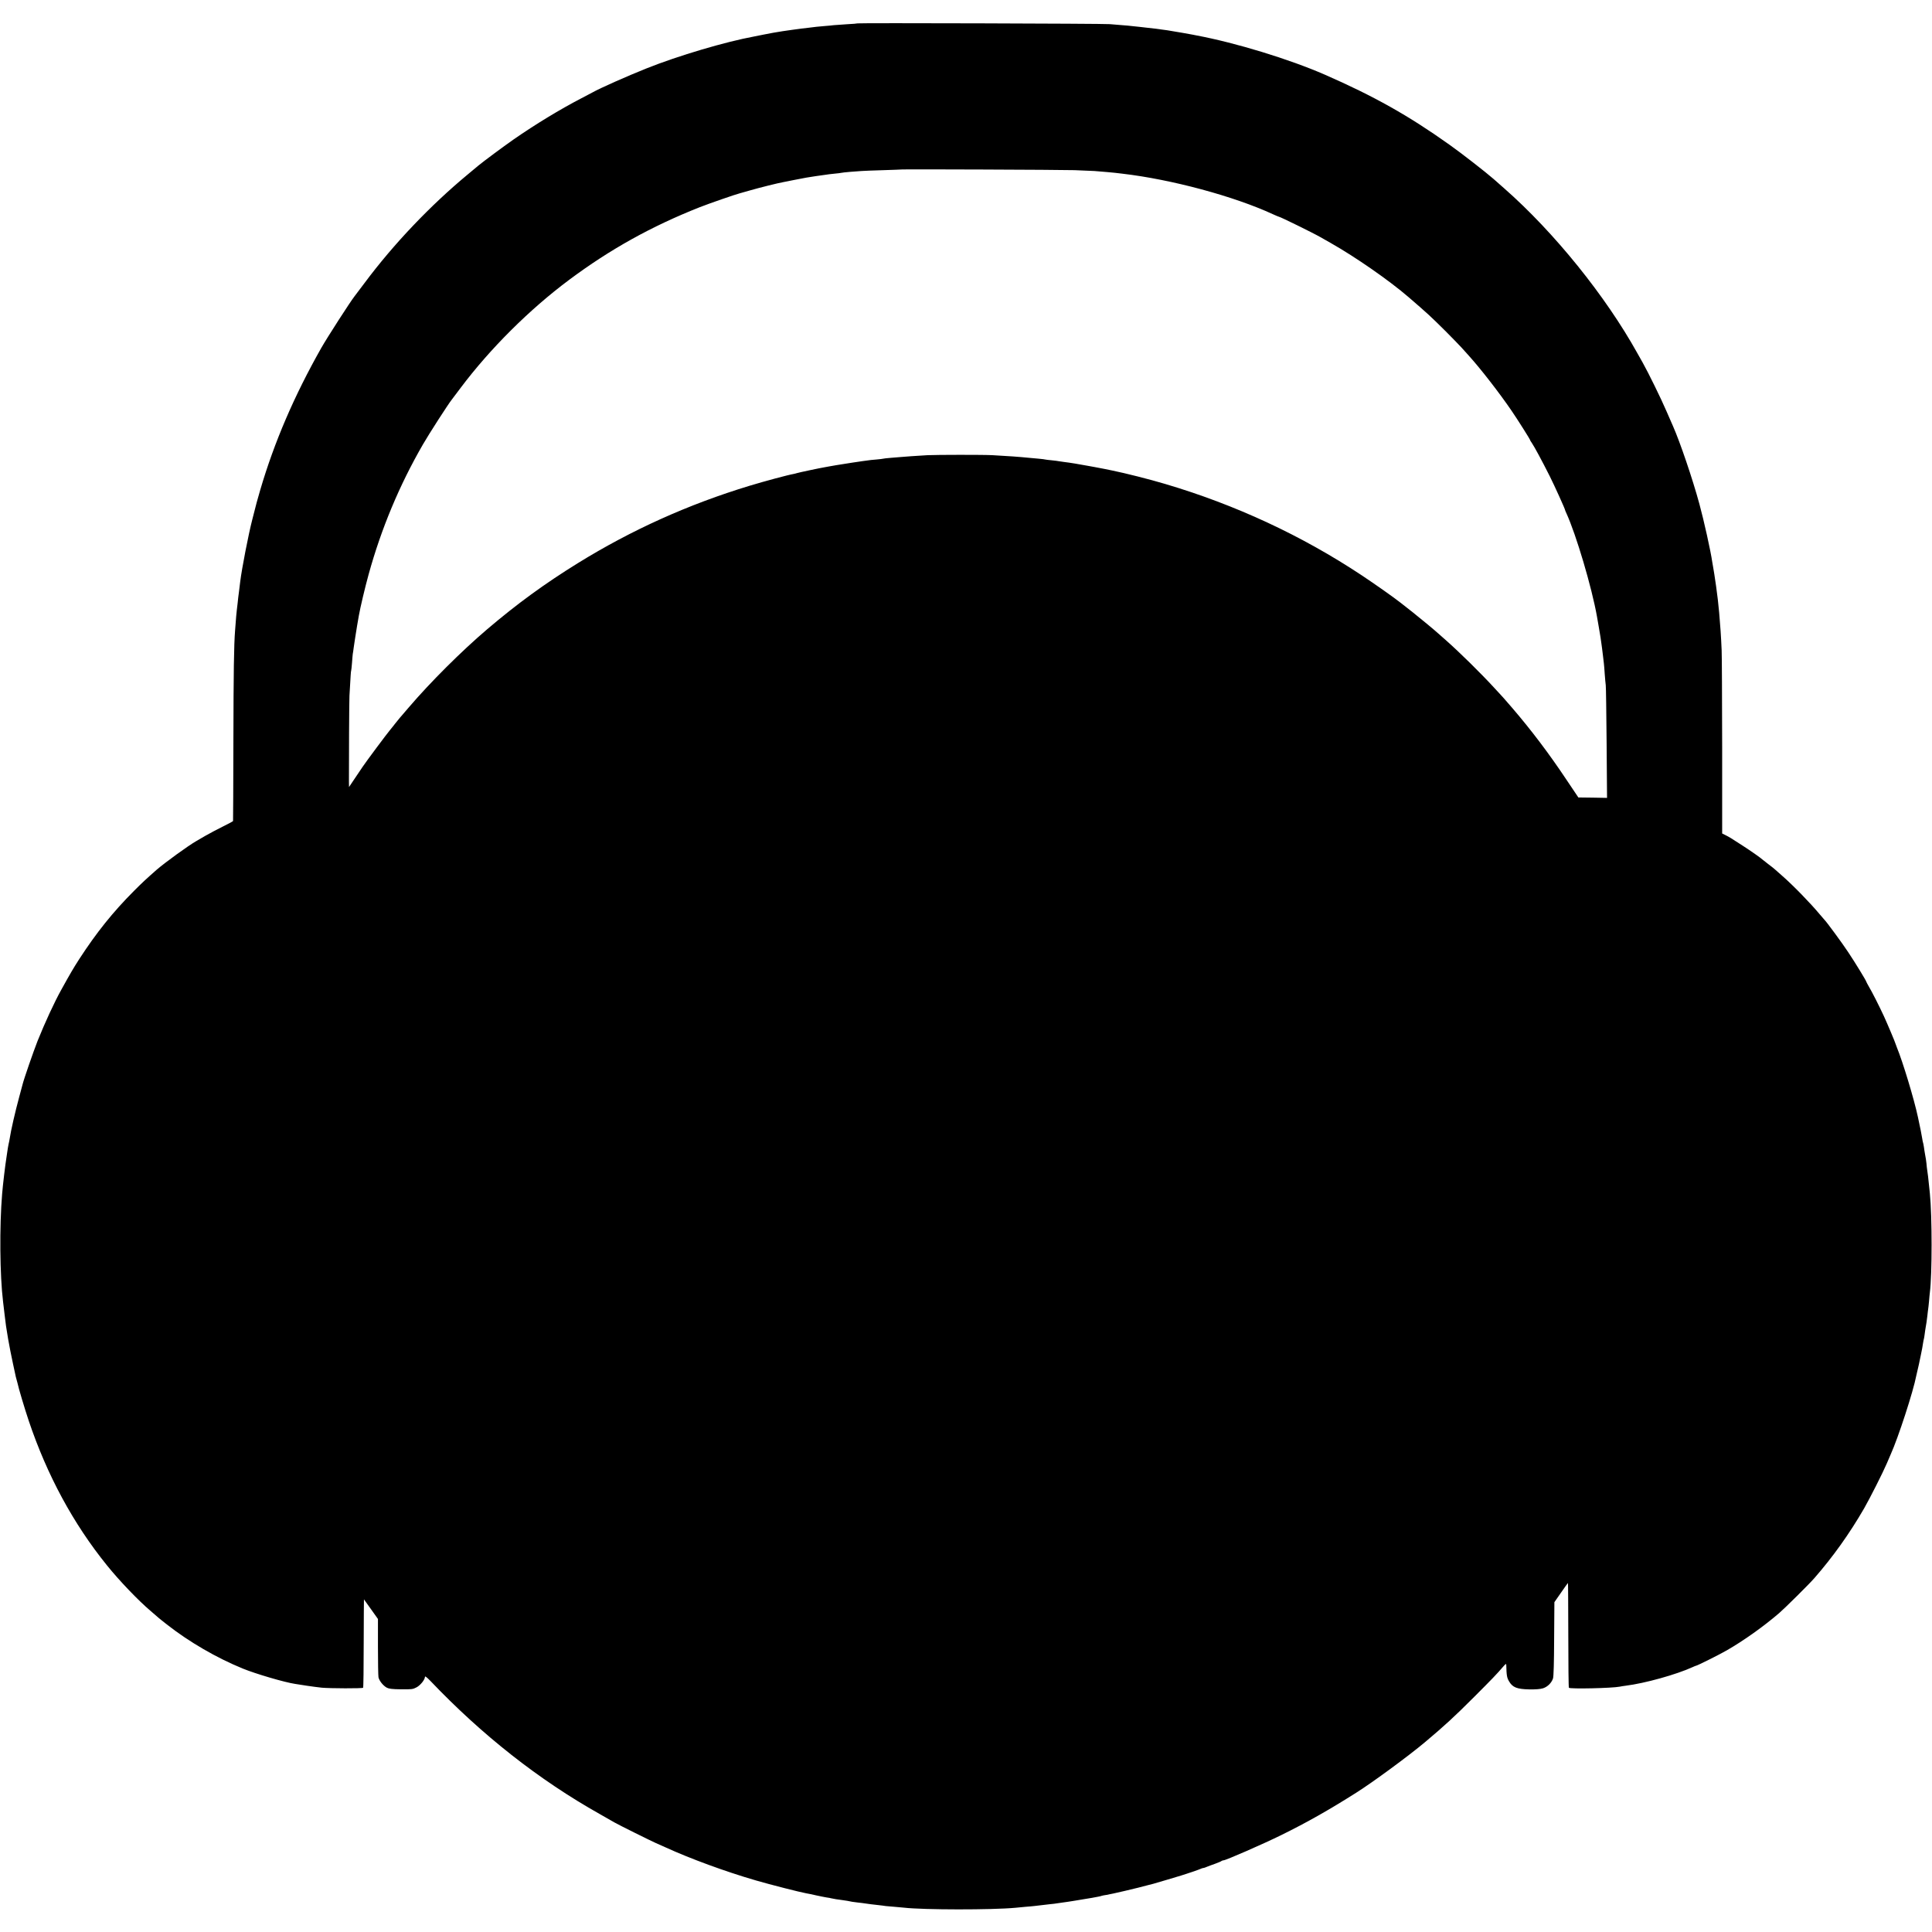
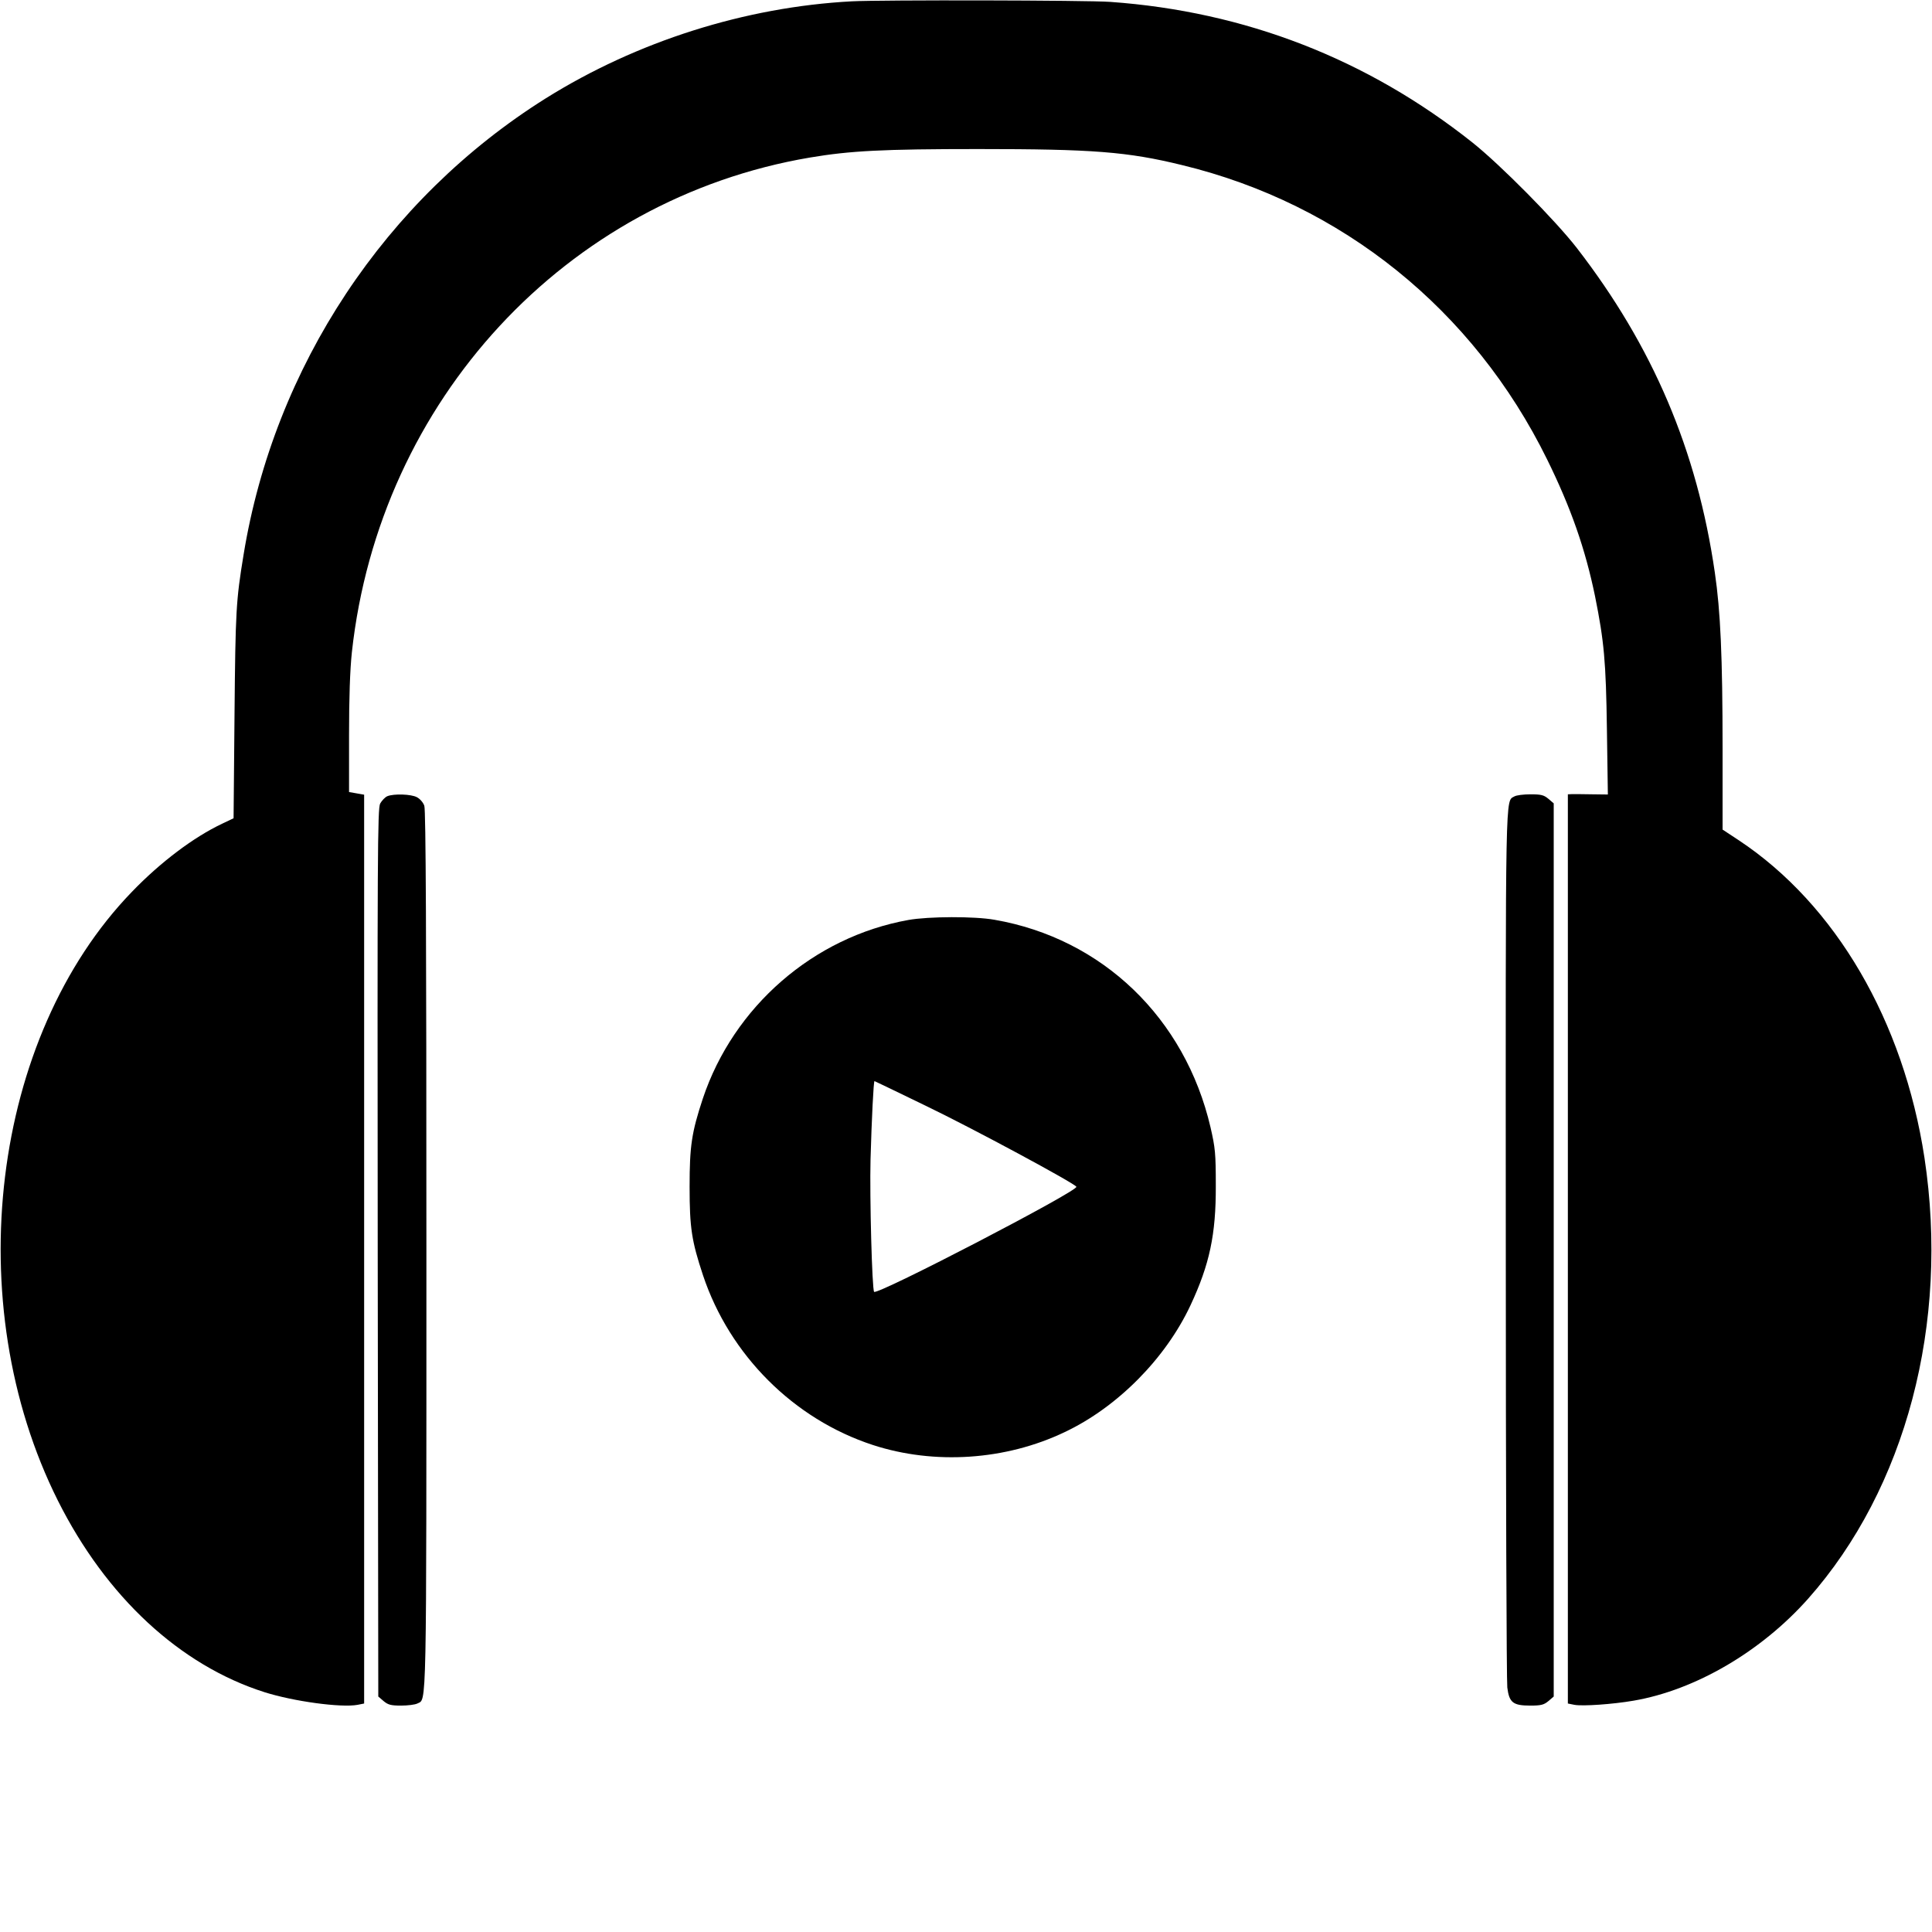
- <svg xmlns="http://www.w3.org/2000/svg" version="1.0" width="2264pt" height="2264pt" viewBox="0 0 2264 2264" preserveAspectRatio="xMidYMid meet">
-   <g transform="translate(0,2264) scale(0.1,-0.1)" fill="#000000" stroke="none">
-     <path d="M10049 22366 c-2 -2 -58 -7 -124 -10 -66 -4 -136 -9 -155 -11 -19 -3 -66 -7 -105 -10 -38 -4 -82 -8 -98 -9 -15 -2 -55 -7 -90 -11 -34 -3 -73 -8 -87 -10 -14 -2 -63 -9 -110 -15 -47 -6 -94 -13 -105 -15 -11 -1 -36 -6 -55 -9 -19 -3 -46 -8 -60 -10 -14 -3 -63 -12 -110 -21 -47 -9 -96 -19 -110 -22 -338 -62 -893 -226 -1265 -375 -228 -91 -543 -231 -630 -280 -11 -6 -70 -37 -131 -69 -251 -130 -543 -308 -794 -482 -127 -89 -356 -259 -415 -308 -11 -9 -65 -54 -120 -100 -442 -366 -872 -818 -1212 -1274 -58 -77 -110 -147 -117 -155 -50 -63 -323 -487 -391 -607 -318 -562 -550 -1102 -715 -1663 -34 -118 -56 -196 -65 -237 -2 -10 -15 -61 -29 -113 -43 -165 -122 -571 -141 -725 -2 -21 -9 -73 -14 -115 -6 -41 -13 -102 -16 -135 -4 -33 -8 -71 -10 -85 -3 -22 -9 -85 -20 -235 -14 -180 -18 -479 -20 -1300 -1 -511 -3 -933 -4 -936 0 -4 -54 -32 -118 -64 -65 -32 -157 -81 -206 -109 -48 -28 -96 -55 -105 -61 -98 -56 -366 -251 -465 -336 -127 -112 -165 -147 -267 -249 -247 -248 -438 -486 -642 -800 -67 -104 -101 -162 -208 -355 -85 -153 -191 -383 -280 -604 -49 -125 -161 -448 -175 -507 -3 -10 -20 -77 -40 -149 -47 -173 -97 -391 -111 -485 -3 -19 -9 -51 -14 -70 -4 -19 -11 -60 -15 -90 -4 -30 -9 -64 -11 -75 -11 -64 -41 -312 -49 -415 -32 -383 -27 -954 11 -1265 3 -27 7 -61 9 -75 1 -14 6 -52 10 -85 13 -113 16 -130 40 -275 14 -80 39 -208 56 -285 17 -77 32 -148 34 -158 2 -10 7 -27 10 -37 3 -10 8 -27 10 -37 11 -56 84 -300 132 -443 215 -638 522 -1206 916 -1693 143 -178 370 -415 511 -534 43 -37 84 -72 90 -78 6 -6 52 -42 101 -81 263 -206 580 -390 890 -517 149 -61 491 -162 615 -180 19 -3 80 -12 135 -21 55 -8 134 -19 175 -23 96 -9 476 -10 485 -1 4 4 7 239 7 523 1 283 2 514 3 513 1 -2 39 -54 83 -116 l81 -114 0 -324 c0 -178 3 -339 6 -358 8 -41 55 -100 98 -123 25 -13 62 -18 167 -19 126 -1 138 0 181 23 46 24 99 91 99 124 0 11 22 -6 63 -48 606 -636 1270 -1159 1987 -1562 80 -45 156 -88 170 -97 44 -26 433 -219 486 -242 28 -12 80 -35 115 -51 283 -130 708 -286 1058 -387 164 -48 518 -138 586 -150 22 -3 76 -15 120 -25 44 -10 98 -20 120 -24 22 -3 47 -7 55 -10 19 -5 85 -16 130 -21 19 -2 46 -6 60 -9 40 -9 71 -14 125 -20 28 -3 64 -7 80 -10 46 -7 94 -13 160 -20 33 -4 71 -8 85 -11 14 -2 61 -6 105 -9 44 -4 94 -8 110 -10 223 -26 1030 -27 1305 -1 19 2 71 7 115 11 44 3 94 8 110 10 33 4 87 11 180 21 33 3 67 7 75 9 8 1 40 6 70 10 30 4 93 13 140 21 47 8 101 17 120 20 19 3 58 9 85 14 28 5 61 11 75 14 14 2 32 7 40 10 8 3 32 7 52 10 60 9 372 82 498 117 19 5 44 12 55 14 11 3 88 25 170 50 83 25 155 47 160 48 36 10 213 70 227 78 10 5 23 9 29 9 6 0 25 6 42 14 18 7 61 24 97 36 36 13 69 27 74 32 6 4 16 8 24 8 27 0 466 192 677 296 299 147 562 296 879 497 192 121 615 432 804 591 232 195 340 294 577 531 207 207 263 265 343 358 24 28 32 33 33 20 3 -129 8 -154 33 -196 41 -71 93 -91 236 -94 79 -1 130 3 162 13 53 17 100 63 117 116 7 21 12 184 13 463 l3 430 78 112 c43 62 79 113 81 113 2 0 3 -275 4 -610 0 -336 3 -614 7 -618 15 -16 504 -5 596 13 13 3 44 8 69 11 226 28 595 131 787 219 17 8 34 15 37 15 13 0 276 131 362 181 197 113 433 281 614 437 68 59 350 338 410 407 220 252 412 521 585 820 67 117 219 417 265 525 17 41 38 89 46 107 88 195 265 738 300 923 3 14 10 43 15 65 5 22 12 51 15 65 3 14 14 66 24 115 11 50 22 110 25 135 4 24 8 47 10 50 1 3 6 28 9 55 4 28 8 61 11 75 8 43 14 83 21 144 3 33 8 67 9 75 2 9 6 50 10 91 3 41 8 89 10 105 27 208 27 893 0 1160 -2 22 -7 65 -10 95 -8 82 -15 141 -21 177 -3 18 -7 54 -9 80 -3 27 -9 71 -15 98 -5 28 -12 70 -15 95 -4 24 -8 47 -10 50 -2 3 -6 26 -10 50 -5 37 -23 123 -50 250 -44 207 -178 650 -247 817 -6 15 -12 33 -14 38 -4 19 -102 250 -139 330 -51 110 -138 283 -175 344 -16 29 -30 54 -30 57 0 10 -131 225 -212 346 -66 101 -259 363 -277 378 -3 3 -28 32 -56 65 -108 130 -313 341 -444 455 -41 36 -79 70 -85 75 -6 6 -40 33 -76 60 -36 28 -67 52 -70 55 -17 17 -131 97 -230 161 -153 99 -149 96 -197 121 l-42 21 0 1021 c-1 562 -3 1068 -6 1126 -7 164 -16 293 -29 440 -13 134 -17 173 -36 310 -21 143 -25 171 -34 220 -3 14 -8 43 -11 64 -17 122 -98 488 -151 681 -79 291 -226 723 -308 909 -8 17 -42 96 -77 176 -63 147 -212 451 -279 570 -21 36 -48 85 -62 110 -374 673 -975 1417 -1558 1930 -52 45 -110 96 -127 112 -95 83 -371 298 -519 403 -476 339 -881 567 -1459 820 -417 182 -1045 374 -1505 460 -14 3 -34 7 -45 9 -40 8 -191 34 -230 40 -22 3 -51 8 -65 11 -34 6 -250 33 -325 40 -33 3 -76 8 -95 10 -19 3 -69 7 -110 10 -41 4 -106 9 -145 12 -76 7 -2950 15 -2956 9z m2541 -1720 c102 -4 208 -8 235 -10 116 -9 212 -18 240 -21 16 -2 55 -6 85 -10 577 -67 1309 -264 1768 -476 35 -16 66 -29 69 -29 14 0 403 -191 488 -240 22 -12 75 -42 118 -67 293 -166 687 -440 912 -634 244 -211 251 -218 439 -404 67 -67 147 -150 180 -185 32 -36 73 -81 90 -100 135 -149 357 -435 497 -640 74 -108 219 -338 219 -346 0 -3 8 -18 19 -32 32 -47 123 -216 213 -395 57 -114 178 -382 178 -393 0 -3 7 -20 15 -37 114 -248 299 -872 359 -1212 2 -16 12 -68 20 -115 8 -47 17 -103 21 -125 3 -22 7 -53 10 -70 5 -35 11 -78 20 -155 4 -30 8 -68 10 -85 2 -16 7 -73 10 -125 4 -52 9 -111 12 -130 3 -19 7 -324 10 -677 l5 -643 -168 3 -168 2 -141 210 c-204 306 -410 578 -633 838 -53 62 -101 117 -107 123 -5 6 -53 58 -105 114 -160 174 -405 415 -569 560 -41 36 -79 70 -85 75 -34 32 -215 182 -301 250 -55 43 -118 93 -140 110 -78 62 -301 219 -459 324 -703 466 -1480 827 -2306 1071 -181 54 -463 125 -615 156 -11 2 -55 11 -98 20 -42 8 -90 17 -105 20 -15 2 -49 9 -77 14 -107 20 -221 39 -283 46 -26 3 -54 7 -62 9 -8 2 -46 7 -85 11 -38 3 -72 8 -75 9 -3 2 -39 6 -80 10 -41 4 -91 8 -110 10 -120 12 -247 21 -430 31 -105 6 -657 5 -760 0 -131 -8 -272 -17 -307 -21 -21 -2 -76 -6 -123 -10 -47 -4 -87 -8 -90 -10 -3 -2 -40 -6 -83 -10 -43 -3 -86 -8 -95 -10 -9 -1 -39 -6 -67 -9 -27 -4 -79 -12 -115 -17 -36 -6 -78 -13 -95 -15 -49 -7 -148 -24 -175 -29 -14 -3 -41 -8 -60 -11 -50 -8 -304 -62 -321 -68 -8 -3 -25 -7 -39 -10 -65 -11 -340 -85 -515 -138 -718 -218 -1384 -518 -2013 -907 -391 -242 -713 -477 -1062 -774 -304 -259 -667 -621 -920 -917 -40 -47 -87 -101 -104 -121 -17 -20 -42 -51 -56 -69 -14 -18 -40 -52 -59 -74 -41 -49 -273 -360 -321 -431 -19 -27 -63 -92 -97 -144 l-63 -94 -1 64 c-1 206 3 954 6 1004 14 248 17 291 20 295 2 3 6 45 10 93 3 48 8 96 9 105 2 9 7 40 10 67 4 28 9 61 11 75 2 14 6 43 10 65 3 22 12 78 20 125 8 47 17 99 20 115 16 93 73 333 115 485 147 533 359 1042 635 1520 68 119 300 479 339 527 8 10 55 72 104 138 343 457 805 918 1272 1266 480 358 964 627 1530 851 109 43 427 153 470 163 8 2 62 17 120 34 99 29 335 88 390 97 14 3 68 13 120 24 114 23 199 38 260 46 25 3 70 9 100 14 30 5 84 12 120 15 36 3 72 8 80 10 8 2 53 7 100 11 47 3 108 8 135 10 28 2 145 7 260 10 116 4 211 7 212 8 5 4 1870 -3 2023 -8z" />
+ <svg xmlns="http://www.w3.org/2000/svg" version="1.0" width="1024pt" height="1024pt" viewBox="0 0 1024 1024" preserveAspectRatio="xMidYMid meet">
+   <g transform="translate(0,1024) scale(0.1,-0.1)" fill="#000000" stroke="none">
+     <path d="M4515 10233 c-565 -30 -1139 -212 -1622 -514 -850 -533 -1439 -1421 -1602 -2419 -40 -244 -43 -295 -48 -846 l-5 -551 -61 -29 c-150 -71 -326 -203 -478 -361 -745 -770 -917 -2179 -392 -3227 256 -510 646 -872 1095 -1015 155 -49 406 -83 493 -67 l35 7 0 2409 0 2408 -40 7 -40 7 0 299 c0 203 5 346 15 442 146 1335 1134 2403 2428 2622 213 36 388 45 892 45 607 0 790 -14 1080 -85 848 -205 1545 -767 1935 -1560 126 -256 202 -473 254 -725 48 -239 58 -345 63 -708 l5 -343 -83 1 c-46 1 -94 1 -106 1 l-23 -1 0 -2410 0 -2409 35 -7 c44 -8 203 3 313 22 327 56 676 260 925 540 519 585 750 1461 617 2338 -111 725 -471 1341 -982 1681 l-88 58 0 431 c0 485 -11 727 -41 931 -94 649 -329 1200 -731 1720 -114 147 -405 441 -553 559 -559 444 -1206 695 -1920 746 -124 9 -1216 11 -1370 3z" />
+     <path d="M2053 6020 c-12 -5 -29 -23 -38 -39 -14 -27 -15 -267 -13 -2382 l3 -2351 28 -24 c24 -20 39 -24 93 -24 36 0 74 5 86 11 50 27 48 -94 48 2402 0 1675 -3 2333 -11 2356 -6 18 -24 38 -40 46 -31 16 -121 19 -156 5z" />
+     <path d="M8027 6019 c-49 -29 -47 80 -46 -2371 0 -1261 4 -2320 8 -2352 10 -80 30 -96 122 -96 57 0 72 4 96 24 l28 24 0 2367 0 2367 -28 24 c-24 20 -38 24 -95 24 -37 0 -75 -5 -85 -11z" />
+     <path d="M4815 5364 c-503 -90 -927 -459 -1090 -947 -59 -179 -70 -250 -70 -467 0 -218 11 -288 71 -469 141 -423 481 -763 901 -900 326 -106 704 -81 1017 69 279 132 534 390 666 672 101 216 135 375 134 633 0 172 -3 201 -28 310 -135 579 -573 1001 -1145 1100 -106 19 -349 18 -456 -1z m96 -987 c241 -116 782 -407 794 -427 13 -21 -1053 -575 -1072 -557 -11 12 -24 501 -19 702 6 213 16 415 21 415 1 0 126 -60 276 -133z" />
  </g>
</svg>
